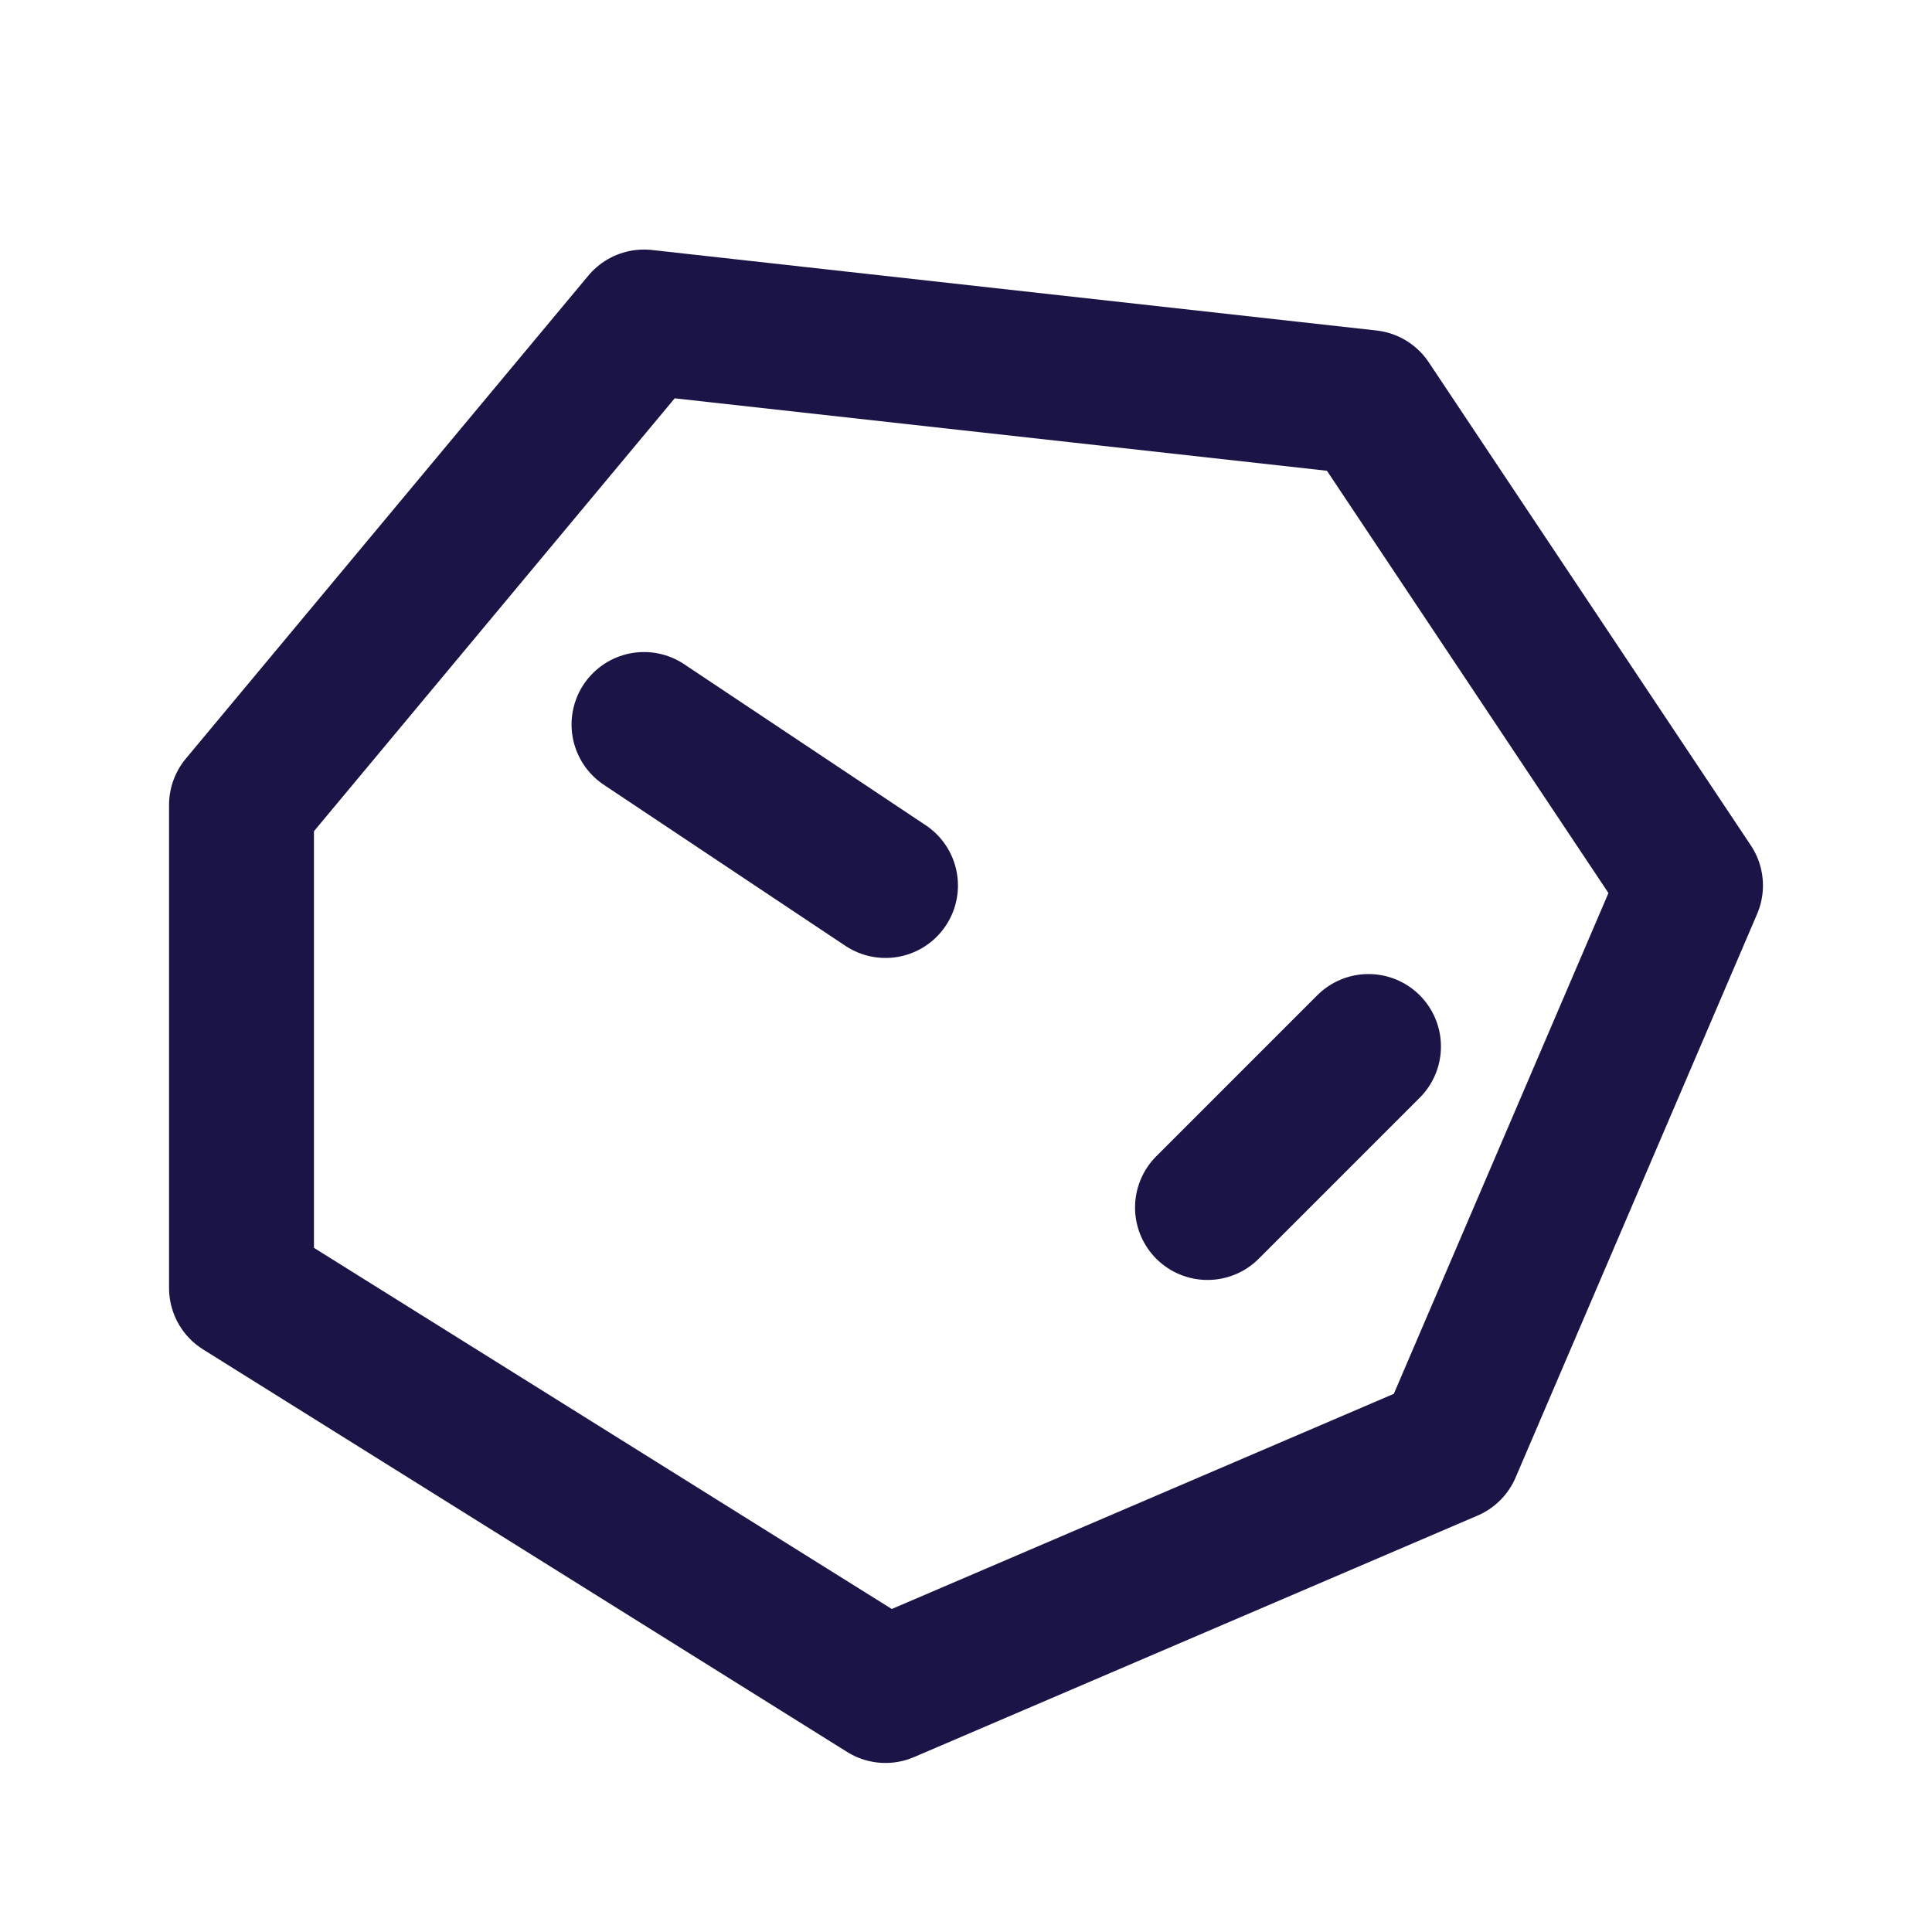
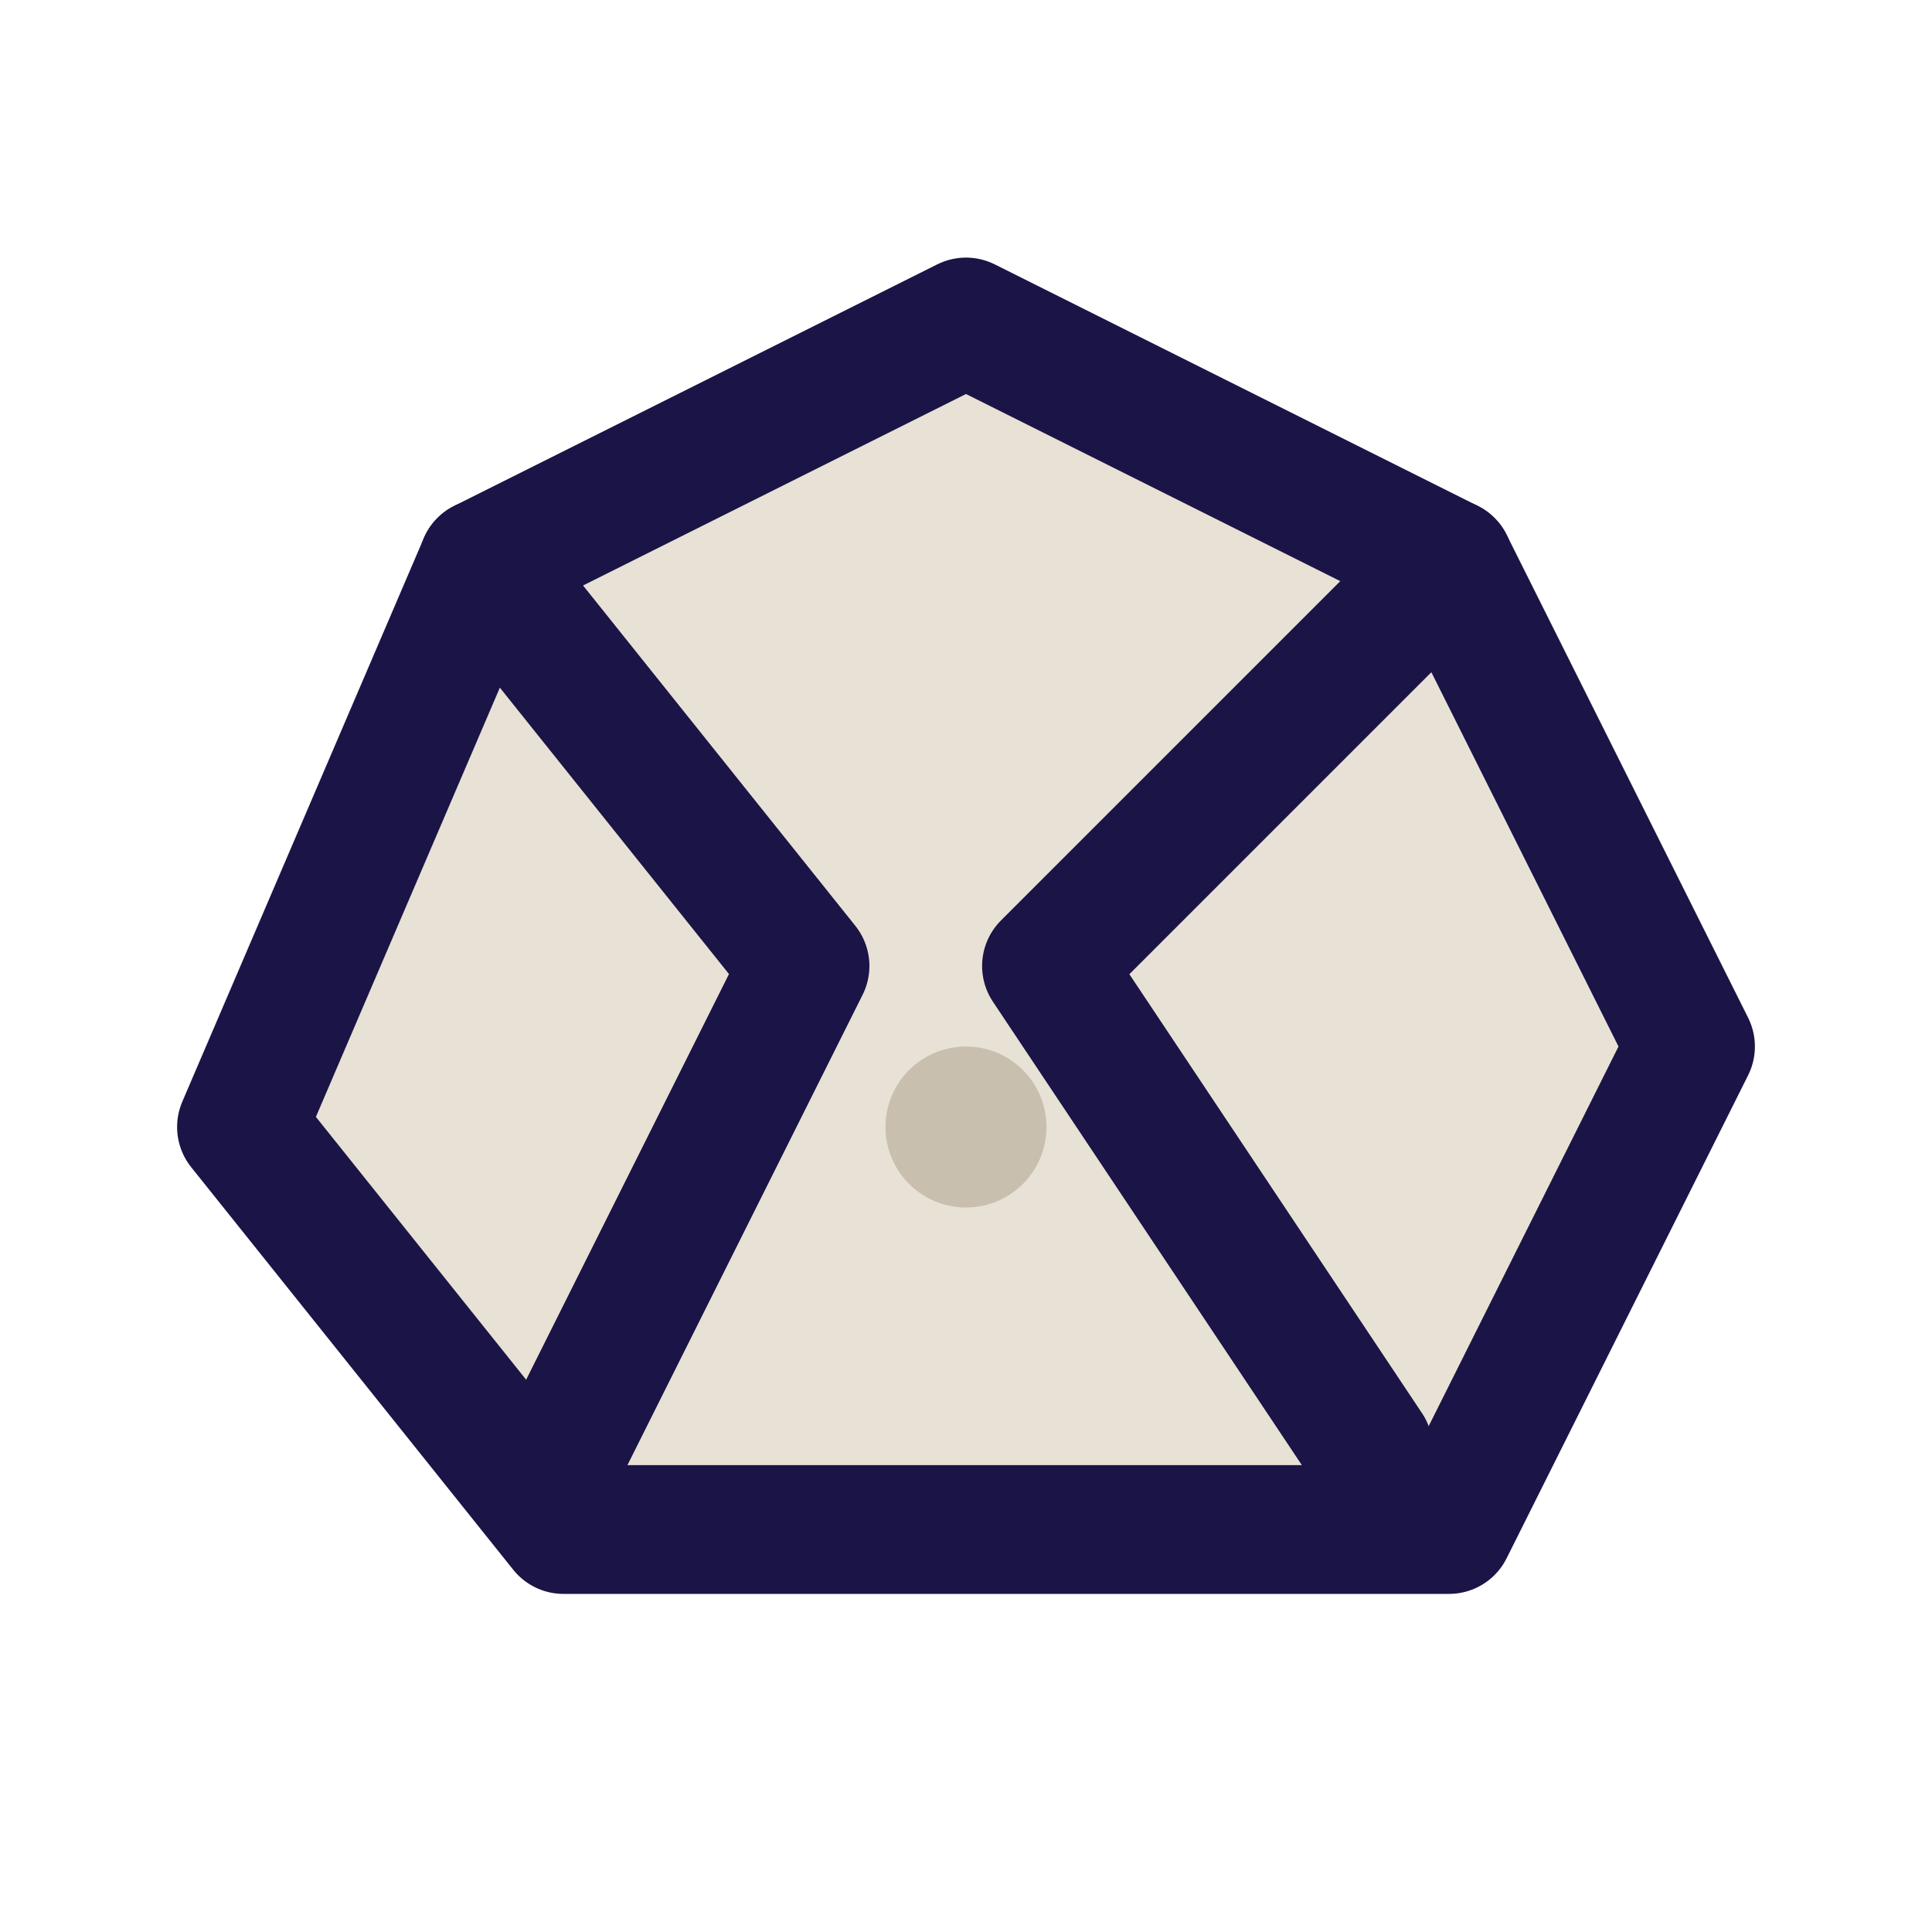
- <svg xmlns="http://www.w3.org/2000/svg" viewBox="0 0 24 24" fill="none" stroke="#1b1446" stroke-width="1.8" stroke-linecap="round" stroke-linejoin="round">
-   <path d="M3 10l5-6 9 1 4 6-3 7-7 3-8-5z M8 9l3 2m4 4 2-2" />
+ <svg xmlns="http://www.w3.org/2000/svg" viewBox="0 0 24 24" fill="none" stroke="#1b1446" stroke-width="1.6" stroke-linecap="round" stroke-linejoin="round">
+   <path d="M3 14l3-7 6-3 6 3 3 6-3 6H7z" fill="#e8e1d6" />
+   <path d="M6 7l4 5-3 6M18 7l-5 5 4 6" />
+   <circle cx="12" cy="14" r="1" fill="#c9bfae" stroke="none" />
</svg>
